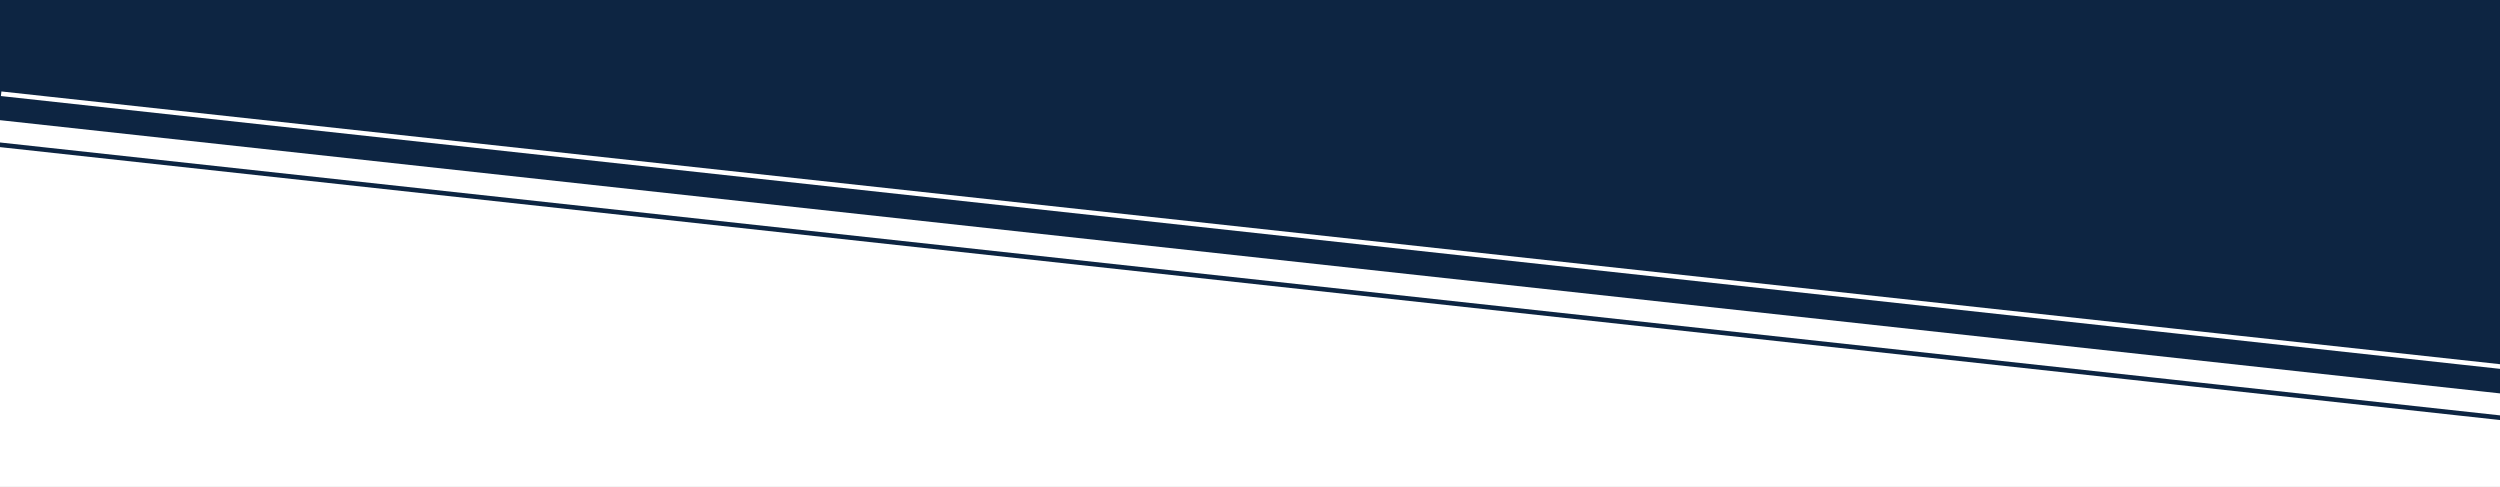
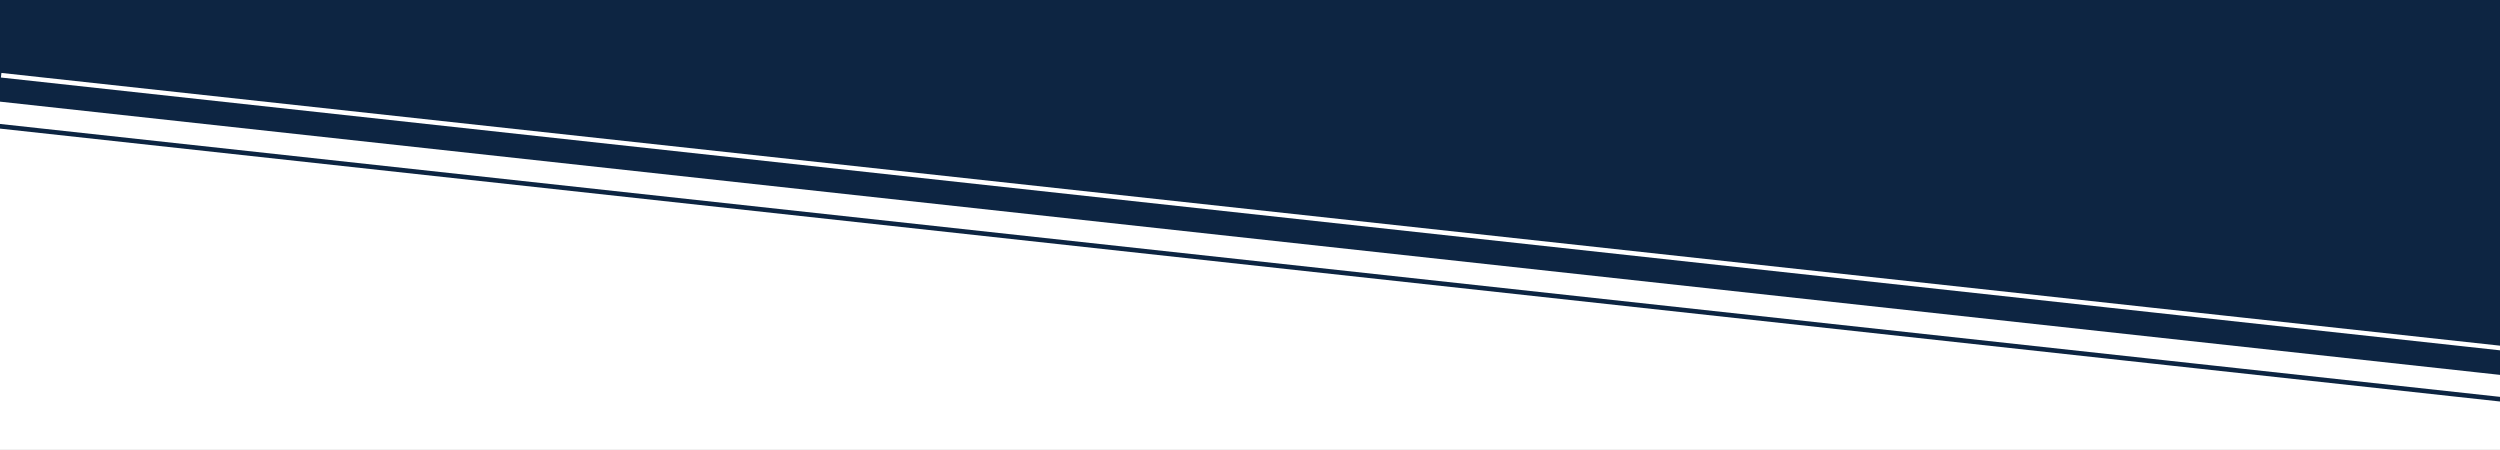
- <svg xmlns="http://www.w3.org/2000/svg" width="1080" height="210" viewBox="0 0 1080 210">
+ <svg xmlns="http://www.w3.org/2000/svg" width="1080" height="194" viewBox="0 0 1080 194">
  <defs>
    <clipPath id="clip-Web_1920_1">
-       <rect width="1080" height="210" />
+       <rect width="1080" height="194" />
    </clipPath>
  </defs>
  <g id="Web_1920_1" data-name="Web 1920 – 1" clip-path="url(#clip-Web_1920_1)">
-     <rect width="1080" height="210" fill="#fff" />
-     <g id="Group_2" data-name="Group 2" transform="translate(-1555)">
-       <g id="Polygon_1" data-name="Polygon 1" transform="translate(0 40)" fill="#fff">
-         <path d="M 3101.824 169.5 L 9.176 169.5 L 1555.5 0.503 L 3101.824 169.5 Z" stroke="none" />
-         <path d="M 1555.5 1.006 L 18.356 169 L 3092.644 169 L 1555.5 1.006 M 1555.5 0 L 3111 170 L 0 170 L 1555.5 0 Z" stroke="none" fill="#fff" />
-       </g>
-       <g id="Polygon_2" data-name="Polygon 2" transform="translate(4191 170) rotate(180)" fill="#0d2542">
-         <path d="M 3101.824 169.5 L 9.176 169.5 L 1555.5 0.503 L 3101.824 169.5 Z" stroke="none" />
-         <path d="M 1555.5 1.006 L 18.356 169 L 3092.644 169 L 1555.5 1.006 M 1555.5 0 L 3111 170 L 0 170 L 1555.5 0 Z" stroke="none" fill="#0d2542" />
-       </g>
+     <rect width="1080" height="194" fill="rgba(255,255,255,0)" />
+     <g id="Polygon_1" data-name="Polygon 1" transform="translate(-1555 32)" fill="#fff">
+       <path d="M 3101.824 169.5 L 9.176 169.5 L 1555.5 0.503 L 3101.824 169.5 Z" stroke="none" />
+       <path d="M 1555.5 1.006 L 18.356 169 L 3092.644 169 L 1555.5 1.006 M 1555.5 0 L 3111 170 L 0 170 L 1555.5 0 Z" stroke="none" fill="#fff" />
    </g>
-     <path id="Path_1" data-name="Path 1" d="M0,0,928.984,101.406l20.058,2.189L1081,118" transform="translate(-0.5 62.5)" fill="none" stroke="#0d2542" stroke-width="2" />
-     <path id="Path_2" data-name="Path 2" d="M0,0,928.984,101.406l20.058,2.189L1081,118" transform="translate(0.5 40.5)" fill="none" stroke="#fff" stroke-width="2" />
+     <g id="Polygon_2" data-name="Polygon 2" transform="translate(2636 162) rotate(180)" fill="#0d2542">
+       <path d="M 3101.824 169.5 L 9.176 169.5 L 1555.5 0.503 L 3101.824 169.5 Z" stroke="none" />
+       <path d="M 1555.5 1.006 L 18.356 169 L 3092.644 169 L 1555.5 1.006 M 1555.5 0 L 3111 170 L 0 170 L 1555.5 0 Z" stroke="none" fill="#0d2542" />
+     </g>
+     <path id="Path_1" data-name="Path 1" d="M0,0,928.984,101.406l20.058,2.189L1081,118" transform="translate(-0.5 54.5)" fill="none" stroke="#0d2542" stroke-width="2" />
+     <path id="Path_2" data-name="Path 2" d="M0,0,928.984,101.406l20.058,2.189L1081,118" transform="translate(0.5 32.5)" fill="none" stroke="#fff" stroke-width="2" />
  </g>
</svg>
